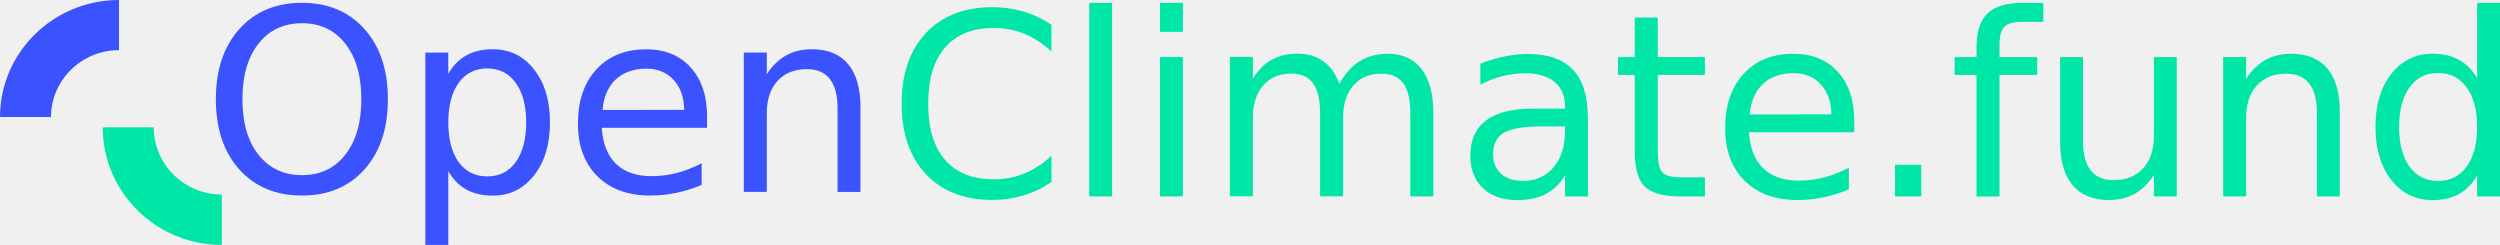
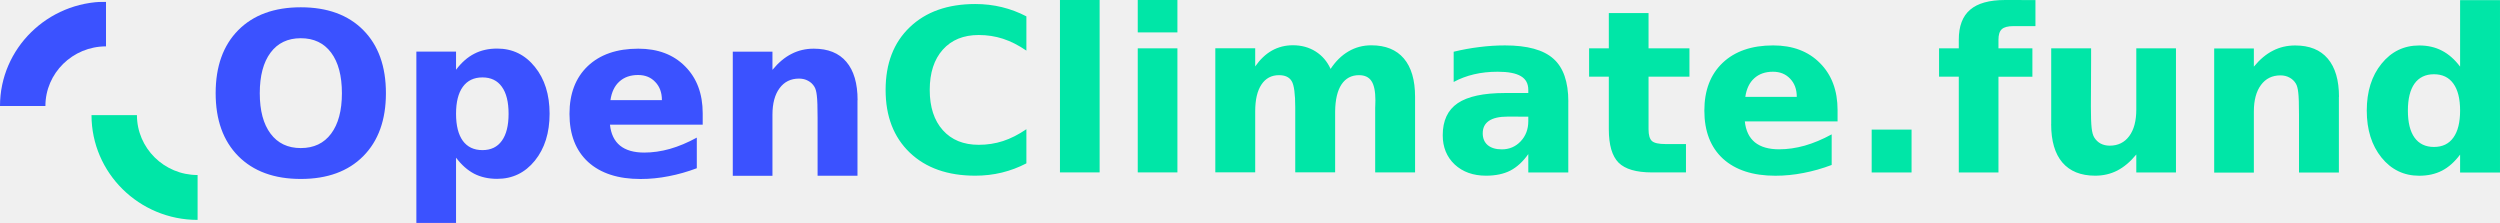
- <svg xmlns="http://www.w3.org/2000/svg" xmlns:xlink="http://www.w3.org/1999/xlink" width="142.326mm" height="13.945mm" viewBox="0 0 142.326 13.945" version="1.1" id="svg1" xml:space="preserve">
+ <svg xmlns="http://www.w3.org/2000/svg" xmlns:xlink="http://www.w3.org/1999/xlink" width="159.776mm" height="14.249mm" viewBox="0 0 159.776 14.249" version="1.1" id="svg1" xml:space="preserve">
  <defs id="defs1">
    <path id="a" d="M 166.153,305.419 H 565.736 V 560.326 H 166.153 Z" />
    <path id="b" d="M 79.954,79.11 H 0 V 0.469 h 79.954 z" />
    <path id="c" d="M 79.954,0.469 V 79.11 H 0 V 0.469 Z" />
    <rect x="166.153" y="305.419" width="399.583" height="254.907" id="rect1" />
-     <polygon id="path-1" points="79.954,0.469 79.954,79.11 0,79.11 0,0.469 " />
+     <polygon id="path-1" points="79.954,79.11 0,79.11 0,0.469 79.954,0.469 " />
    <path id="a-6" d="M 166.153,305.419 H 565.736 V 560.326 H 166.153 Z" />
    <path id="b-2" d="M 79.954,79.11 H 0 V 0.469 h 79.954 z" />
    <path id="c-9" d="M 79.954,0.469 V 79.11 H 0 V 0.469 Z" />
    <rect x="166.153" y="305.419" width="399.583" height="254.907" id="rect1-8" />
-     <polygon id="path-1-7" points="79.954,79.11 0,79.11 0,0.469 79.954,0.469 " />
+     <polygon id="path-1-7" points="0,79.11 0,0.469 79.954,0.469 79.954,79.11 " />
    <rect x="125.467" y="71.004" width="502.316" height="78.378" id="rect1-1" />
-     <polygon id="path-1-2" points="79.954,79.11 0,79.11 0,0.469 79.954,0.469 " />
+     <polygon id="path-1-2" points="0,79.11 0,0.469 79.954,0.469 79.954,79.11 " />
    <style id="style1">.cls-1{fill:#3b52ff;}.cls-2{fill:#00e6a7;}.cls-3{fill:#fb7363;}</style>
-     <polygon id="path-1-7-9" points="79.954,79.11 0,79.11 0,0.469 79.954,0.469 " />
+     <polygon id="path-1-7-9" points="0,79.11 0,0.469 79.954,0.469 79.954,79.11 " />
  </defs>
-   <g id="layer1" transform="translate(-31.64623,-148.5)">
+   <g id="layer1" transform="translate(-31.60171,-148.1954)">
    <g id="g1" transform="matrix(0.9999889,0,0,0.9999889,79.32638,120.8183)">
      <g id="layer1-31" transform="matrix(1.000011,0,0,1.000011,-76.40145,0.08689308)">
        <text xml:space="preserve" transform="scale(0.2645833)" id="text1-9" style="font-size:16px;line-height:1.25;font-family:sans-serif;letter-spacing:0px;word-spacing:0px;white-space:pre;shape-inside:url(#rect1-1);display:inline" />
        <g id="g14" transform="translate(0,0.5500566)">
-           <path d="m 48.559,28.685 q -0.455,0 -0.723,0.339 -0.267,0.339 -0.267,0.924 0,0.583 0.267,0.922 0.269,0.339 0.723,0.339 0.455,0 0.719,-0.339 0.267,-0.339 0.267,-0.922 0,-0.585 -0.267,-0.924 -0.265,-0.339 -0.719,-0.339 z m 0,-0.339 q 0.649,0 1.038,0.436 0.389,0.434 0.389,1.166 0,0.73 -0.389,1.166 -0.389,0.434 -1.038,0.434 -0.651,0 -1.042,-0.434 -0.389,-0.434 -0.389,-1.166 0,-0.732 0.389,-1.166 0.391,-0.436 1.042,-0.436 z m 2.431,2.795 v 1.228 h -0.382 v -3.196 h 0.382 v 0.351 q 0.12,-0.207 0.302,-0.306 0.184,-0.101 0.438,-0.101 0.422,0 0.684,0.335 0.265,0.335 0.265,0.881 0,0.546 -0.265,0.881 -0.263,0.335 -0.684,0.335 -0.254,0 -0.438,-0.099 -0.182,-0.101 -0.302,-0.308 z m 1.294,-0.808 q 0,-0.42 -0.174,-0.657 -0.172,-0.24 -0.473,-0.24 -0.302,0 -0.475,0.24 -0.172,0.238 -0.172,0.657 0,0.42 0.172,0.659 0.174,0.238 0.475,0.238 0.302,0 0.473,-0.238 0.174,-0.24 0.174,-0.659 z m 3.005,-0.097 v 0.186 h -1.749 q 0.025,0.393 0.236,0.599 0.213,0.205 0.591,0.205 0.219,0 0.424,-0.054 0.207,-0.054 0.409,-0.161 v 0.36 q -0.205,0.087 -0.42,0.132 -0.215,0.045 -0.436,0.045 -0.554,0 -0.878,-0.322 -0.322,-0.322 -0.322,-0.872 0,-0.568 0.306,-0.901 0.308,-0.335 0.829,-0.335 0.467,0 0.738,0.302 0.273,0.3 0.273,0.816 z m -0.38,-0.112 q -0.004,-0.312 -0.176,-0.498 -0.169,-0.186 -0.451,-0.186 -0.318,0 -0.511,0.18 -0.19,0.18 -0.219,0.506 z m 2.929,-0.033 v 1.397 h -0.38 v -1.385 q 0,-0.329 -0.128,-0.492 -0.128,-0.163 -0.384,-0.163 -0.308,0 -0.486,0.196 -0.178,0.196 -0.178,0.535 v 1.308 h -0.382 v -2.315 h 0.382 v 0.36 q 0.136,-0.209 0.32,-0.312 0.186,-0.103 0.428,-0.103 0.399,0 0.604,0.248 0.205,0.246 0.205,0.726 z" id="text2-4" style="font-size:4.233px;line-height:1.25;font-family:FontAwesome;-inkscape-font-specification:FontAwesome;letter-spacing:0px;word-spacing:0px;white-space:pre;inline-size:33.38;fill:#3b52ff;stroke-width:0.265" transform="matrix(3.426278,0,0,3.426278,-120.4635,-69.91521)" aria-label="  Open " />
-           <path d="m 48.271,28.64 v 0.44 q -0.211,-0.196 -0.451,-0.294 -0.238,-0.097 -0.506,-0.097 -0.529,0 -0.81,0.325 -0.281,0.322 -0.281,0.934 0,0.61 0.281,0.934 0.281,0.322 0.81,0.322 0.269,0 0.506,-0.097 0.24,-0.097 0.451,-0.294 v 0.436 q -0.219,0.149 -0.465,0.223 -0.244,0.074 -0.517,0.074 -0.701,0 -1.104,-0.428 -0.403,-0.43 -0.403,-1.172 0,-0.744 0.403,-1.172 0.403,-0.43 1.104,-0.43 0.277,0 0.521,0.074 0.246,0.072 0.461,0.219 z m 0.628,-0.368 h 0.38 v 3.216 h -0.38 z m 1.176,0.901 h 0.38 v 2.315 h -0.38 z m 0,-0.901 h 0.38 v 0.482 h -0.38 z m 2.979,1.346 q 0.143,-0.256 0.341,-0.378 0.198,-0.122 0.467,-0.122 0.362,0 0.558,0.254 0.196,0.252 0.196,0.719 v 1.397 h -0.382 v -1.385 q 0,-0.333 -0.118,-0.494 -0.118,-0.161 -0.36,-0.161 -0.296,0 -0.467,0.196 -0.172,0.196 -0.172,0.535 v 1.308 h -0.382 v -1.385 q 0,-0.335 -0.118,-0.494 -0.118,-0.161 -0.364,-0.161 -0.291,0 -0.463,0.198 -0.172,0.196 -0.172,0.533 v 1.308 h -0.382 v -2.315 h 0.382 v 0.36 q 0.13,-0.213 0.312,-0.314 0.182,-0.101 0.432,-0.101 0.252,0 0.428,0.128 0.178,0.128 0.263,0.372 z m 3.373,0.707 q -0.461,0 -0.639,0.105 -0.178,0.105 -0.178,0.36 0,0.203 0.132,0.322 0.134,0.118 0.364,0.118 0.316,0 0.506,-0.223 0.192,-0.225 0.192,-0.597 v -0.085 z m 0.759,-0.157 v 1.321 h -0.38 v -0.351 q -0.13,0.211 -0.325,0.312 -0.194,0.099 -0.475,0.099 -0.356,0 -0.566,-0.198 -0.209,-0.201 -0.209,-0.535 0,-0.391 0.26,-0.589 0.263,-0.198 0.781,-0.198 h 0.533 v -0.037 q 0,-0.263 -0.174,-0.405 -0.172,-0.145 -0.484,-0.145 -0.198,0 -0.387,0.048 -0.188,0.048 -0.362,0.143 v -0.351 q 0.209,-0.081 0.405,-0.12 0.196,-0.041 0.382,-0.041 0.502,0 0.75,0.26 0.248,0.26 0.248,0.79 z m 1.16,-1.652 v 0.657 h 0.783 v 0.296 h -0.783 v 1.257 q 0,0.283 0.076,0.364 0.079,0.081 0.316,0.081 h 0.391 v 0.318 h -0.391 q -0.44,0 -0.608,-0.163 -0.167,-0.165 -0.167,-0.599 v -1.257 h -0.279 v -0.296 h 0.279 V 28.516 Z m 3.264,1.72 v 0.186 h -1.749 q 0.025,0.393 0.236,0.599 0.213,0.205 0.591,0.205 0.219,0 0.424,-0.054 0.207,-0.054 0.409,-0.161 v 0.36 q -0.205,0.087 -0.42,0.132 -0.215,0.045 -0.436,0.045 -0.554,0 -0.878,-0.322 -0.322,-0.322 -0.322,-0.872 0,-0.568 0.306,-0.901 0.308,-0.335 0.829,-0.335 0.467,0 0.738,0.302 0.273,0.3 0.273,0.816 z M 61.23,30.124 q -0.004,-0.312 -0.176,-0.498 -0.169,-0.186 -0.451,-0.186 -0.318,0 -0.511,0.18 -0.19,0.18 -0.219,0.506 z m 1.058,0.839 h 0.436 v 0.525 h -0.436 z m 2.464,-2.691 v 0.316 h -0.364 q -0.205,0 -0.285,0.083 -0.079,0.083 -0.079,0.298 v 0.205 h 0.626 v 0.296 h -0.626 v 2.02 h -0.382 v -2.02 h -0.364 v -0.296 h 0.364 v -0.161 q 0,-0.387 0.18,-0.562 0.18,-0.178 0.571,-0.178 z m 0.279,2.303 v -1.401 h 0.38 v 1.387 q 0,0.329 0.128,0.494 0.128,0.163 0.384,0.163 0.308,0 0.486,-0.196 0.18,-0.196 0.18,-0.535 v -1.313 h 0.38 v 2.315 h -0.38 v -0.356 q -0.138,0.211 -0.322,0.314 -0.182,0.101 -0.424,0.101 -0.399,0 -0.606,-0.248 -0.207,-0.248 -0.207,-0.726 z m 0.957,-1.457 z m 3.69,0.974 v 1.397 h -0.38 v -1.385 q 0,-0.329 -0.128,-0.492 -0.128,-0.163 -0.384,-0.163 -0.308,0 -0.486,0.196 -0.178,0.196 -0.178,0.535 v 1.308 h -0.382 v -2.315 h 0.382 v 0.36 q 0.136,-0.209 0.32,-0.312 0.186,-0.103 0.428,-0.103 0.399,0 0.604,0.248 0.205,0.246 0.205,0.726 z m 2.282,-0.566 v -1.253 h 0.38 v 3.216 h -0.38 v -0.347 q -0.12,0.207 -0.304,0.308 -0.182,0.099 -0.438,0.099 -0.42,0 -0.684,-0.335 -0.263,-0.335 -0.263,-0.881 0,-0.546 0.263,-0.881 0.265,-0.335 0.684,-0.335 0.256,0 0.438,0.101 0.184,0.099 0.304,0.306 z m -1.296,0.808 q 0,0.42 0.172,0.659 0.174,0.238 0.475,0.238 0.302,0 0.475,-0.238 0.174,-0.24 0.174,-0.659 0,-0.42 -0.174,-0.657 -0.174,-0.24 -0.475,-0.24 -0.302,0 -0.475,0.24 -0.172,0.238 -0.172,0.657 z" id="text2-8" style="font-size:4.233px;line-height:1.25;font-family:FontAwesome;-inkscape-font-specification:FontAwesome;letter-spacing:0px;word-spacing:0px;white-space:pre;inline-size:33.38;fill:#00e6a7;stroke-width:0.265" transform="matrix(3.426278,0,0,3.426278,-76.81065,-69.66024)" aria-label=" Climate.fund" />
-           <g id="Group-6-8" transform="matrix(0.06824688,0,0,0.06824688,20.30528,8.737656)" style="fill:none;fill-rule:evenodd;stroke:none;stroke-width:1">
+           <path style="font-weight:bold;font-size:4.233px;line-height:1.25;font-family:FontAwesome;-inkscape-font-specification:FontAwesome;letter-spacing:0px;word-spacing:0px;white-space:pre;inline-size:33.38;fill:#3b52ff;stroke-width:0.265" d="m 48.114,28.923 q -0.364,0 -0.564,0.269 -0.201,0.269 -0.201,0.757 0,0.486 0.201,0.754 0.201,0.269 0.564,0.269 0.366,0 0.566,-0.269 0.201,-0.269 0.201,-0.754 0,-0.488 -0.201,-0.757 -0.201,-0.269 -0.566,-0.269 z m 0,-0.577 q 0.744,0 1.166,0.426 0.422,0.426 0.422,1.176 0,0.748 -0.422,1.174 -0.422,0.426 -1.166,0.426 -0.742,0 -1.166,-0.426 -0.422,-0.426 -0.422,-1.174 0,-0.75 0.422,-1.176 0.424,-0.426 1.166,-0.426 z m 2.896,2.807 v 1.215 h -0.74 v -3.196 h 0.74 v 0.339 q 0.153,-0.203 0.339,-0.298 0.186,-0.097 0.428,-0.097 0.428,0 0.703,0.341 0.275,0.339 0.275,0.874 0,0.535 -0.275,0.876 -0.275,0.339 -0.703,0.339 -0.242,0 -0.428,-0.095 -0.186,-0.097 -0.339,-0.3 z m 0.492,-1.499 q -0.238,0 -0.366,0.176 -0.126,0.174 -0.126,0.502 0,0.329 0.126,0.504 0.128,0.174 0.366,0.174 0.238,0 0.362,-0.174 0.126,-0.174 0.126,-0.504 0,-0.331 -0.126,-0.504 -0.124,-0.174 -0.362,-0.174 z m 4.109,0.67 v 0.211 h -1.73 q 0.027,0.26 0.188,0.391 0.161,0.13 0.451,0.13 0.234,0 0.477,-0.068 0.246,-0.07 0.504,-0.211 v 0.571 q -0.263,0.099 -0.525,0.149 -0.263,0.052 -0.525,0.052 -0.628,0 -0.978,-0.318 -0.347,-0.32 -0.347,-0.897 0,-0.566 0.341,-0.891 0.343,-0.325 0.943,-0.325 0.546,0 0.872,0.329 0.329,0.329 0.329,0.878 z m -0.761,-0.246 q 0,-0.211 -0.124,-0.339 -0.122,-0.13 -0.32,-0.13 -0.215,0 -0.349,0.122 -0.134,0.12 -0.167,0.347 z m 3.648,0 v 1.41 h -0.744 v -0.229 -0.85 q 0,-0.3 -0.014,-0.413 -0.012,-0.114 -0.045,-0.167 -0.043,-0.072 -0.118,-0.112 -0.074,-0.041 -0.169,-0.041 -0.232,0 -0.364,0.18 -0.132,0.178 -0.132,0.494 v 1.139 h -0.74 v -2.315 h 0.74 v 0.339 q 0.167,-0.203 0.356,-0.298 0.188,-0.097 0.415,-0.097 0.401,0 0.608,0.246 0.209,0.246 0.209,0.715 z" id="text2-4" transform="matrix(3.426278,0,0,3.426278,-116.9526,-69.91521)" aria-label="  Open " />
+           <path style="font-weight:bold;font-size:4.233px;line-height:1.25;font-family:FontAwesome;-inkscape-font-specification:FontAwesome;letter-spacing:0px;word-spacing:0px;white-space:pre;inline-size:33.38;fill:#00e6a7;stroke-width:0.265" d="m 48.094,31.319 q -0.219,0.114 -0.457,0.172 -0.238,0.058 -0.496,0.058 -0.771,0 -1.222,-0.43 -0.451,-0.432 -0.451,-1.17 0,-0.74 0.451,-1.17 0.451,-0.432 1.222,-0.432 0.258,0 0.496,0.058 0.238,0.058 0.457,0.172 v 0.639 q -0.221,-0.151 -0.436,-0.221 -0.215,-0.07 -0.453,-0.07 -0.426,0 -0.67,0.273 -0.244,0.273 -0.244,0.752 0,0.477 0.244,0.75 0.244,0.273 0.67,0.273 0.238,0 0.453,-0.07 0.215,-0.07 0.436,-0.221 z m 0.626,-3.047 h 0.74 v 3.216 h -0.74 z m 1.451,0.901 h 0.74 v 2.315 h -0.74 z m 0,-0.901 h 0.74 v 0.604 h -0.74 z m 3.597,1.286 q 0.141,-0.215 0.333,-0.327 0.194,-0.114 0.426,-0.114 0.399,0 0.608,0.246 0.209,0.246 0.209,0.715 v 1.41 h -0.744 v -1.207 q 0.002,-0.027 0.002,-0.056 0.002,-0.029 0.002,-0.083 0,-0.246 -0.072,-0.356 -0.072,-0.112 -0.234,-0.112 -0.211,0 -0.327,0.174 -0.114,0.174 -0.118,0.502 v 1.137 h -0.744 v -1.207 q 0,-0.384 -0.066,-0.494 -0.066,-0.112 -0.236,-0.112 -0.213,0 -0.329,0.176 -0.116,0.174 -0.116,0.498 v 1.139 h -0.744 v -2.315 h 0.744 v 0.339 q 0.136,-0.196 0.312,-0.296 0.178,-0.099 0.391,-0.099 0.24,0 0.424,0.116 0.184,0.116 0.279,0.325 z m 3.303,0.889 q -0.232,0 -0.349,0.079 -0.116,0.079 -0.116,0.232 0,0.141 0.093,0.221 0.095,0.079 0.263,0.079 0.209,0 0.351,-0.149 0.143,-0.151 0.143,-0.376 v -0.085 z m 1.131,-0.279 v 1.321 h -0.746 v -0.343 q -0.149,0.211 -0.335,0.308 -0.186,0.095 -0.453,0.095 -0.36,0 -0.585,-0.209 -0.223,-0.211 -0.223,-0.546 0,-0.407 0.279,-0.597 0.281,-0.19 0.881,-0.19 h 0.436 v -0.058 q 0,-0.176 -0.138,-0.256 -0.138,-0.083 -0.432,-0.083 -0.238,0 -0.442,0.048 -0.205,0.048 -0.38,0.143 v -0.564 q 0.238,-0.058 0.477,-0.087 0.24,-0.031 0.48,-0.031 0.626,0 0.903,0.248 0.279,0.246 0.279,0.802 z m 1.497,-1.652 v 0.657 h 0.763 v 0.529 h -0.763 v 0.982 q 0,0.161 0.064,0.219 0.064,0.056 0.254,0.056 h 0.38 v 0.529 h -0.635 q -0.438,0 -0.622,-0.182 -0.182,-0.184 -0.182,-0.622 V 29.702 h -0.368 v -0.529 h 0.368 V 28.516 Z m 3.526,1.809 v 0.211 h -1.73 q 0.027,0.26 0.188,0.391 0.161,0.13 0.451,0.13 0.234,0 0.477,-0.068 0.246,-0.07 0.504,-0.211 v 0.571 q -0.263,0.099 -0.525,0.149 -0.263,0.052 -0.525,0.052 -0.628,0 -0.978,-0.318 -0.347,-0.32 -0.347,-0.897 0,-0.566 0.341,-0.891 0.343,-0.325 0.943,-0.325 0.546,0 0.872,0.329 0.329,0.329 0.329,0.878 z m -0.761,-0.246 q 0,-0.211 -0.124,-0.339 -0.122,-0.13 -0.32,-0.13 -0.215,0 -0.349,0.122 -0.134,0.12 -0.167,0.347 z m 1.397,0.61 h 0.744 v 0.8 h -0.744 z m 3.055,-2.416 v 0.486 h -0.409 q -0.157,0 -0.219,0.058 -0.062,0.056 -0.062,0.196 v 0.161 h 0.633 v 0.529 h -0.633 v 1.786 H 65.486 V 29.702 h -0.368 v -0.529 h 0.368 v -0.161 q 0,-0.378 0.211,-0.558 0.211,-0.182 0.653,-0.182 z m 0.294,2.315 v -1.414 h 0.744 v 0.232 q 0,0.188 -0.002,0.473 -0.002,0.283 -0.002,0.378 0,0.279 0.014,0.403 0.014,0.122 0.05,0.178 0.045,0.072 0.118,0.112 0.074,0.039 0.169,0.039 0.232,0 0.364,-0.178 0.132,-0.178 0.132,-0.494 v -1.143 h 0.74 v 2.315 h -0.74 v -0.335 q -0.167,0.203 -0.356,0.3 -0.186,0.095 -0.411,0.095 -0.401,0 -0.612,-0.246 -0.209,-0.246 -0.209,-0.715 z m 5.366,-0.508 v 1.41 h -0.744 v -0.229 -0.85 q 0,-0.3 -0.014,-0.413 -0.012,-0.114 -0.045,-0.167 -0.043,-0.072 -0.118,-0.112 -0.074,-0.041 -0.169,-0.041 -0.232,0 -0.364,0.18 -0.132,0.178 -0.132,0.494 v 1.139 h -0.74 v -2.315 h 0.74 v 0.339 q 0.167,-0.203 0.356,-0.298 0.188,-0.097 0.415,-0.097 0.401,0 0.608,0.246 0.209,0.246 0.209,0.715 z m 2.261,-0.566 v -1.24 h 0.744 v 3.216 h -0.744 v -0.335 q -0.153,0.205 -0.337,0.3 -0.184,0.095 -0.426,0.095 -0.428,0 -0.703,-0.339 -0.275,-0.341 -0.275,-0.876 0,-0.535 0.275,-0.874 0.275,-0.341 0.703,-0.341 0.24,0 0.424,0.097 0.186,0.095 0.339,0.298 z m -0.488,1.499 q 0.238,0 0.362,-0.174 0.126,-0.174 0.126,-0.504 0,-0.331 -0.126,-0.504 -0.124,-0.174 -0.362,-0.174 -0.236,0 -0.362,0.174 -0.124,0.174 -0.124,0.504 0,0.331 0.124,0.504 0.126,0.174 0.362,0.174 z" id="text2-8" transform="matrix(3.426278,0,0,3.426278,-70.51038,-70.12735)" aria-label=" Climate.fund" />
+           <g id="Group-6-8" transform="matrix(0.06824688,0,0,0.06824688,20.26076,8.542138)" style="fill:none;fill-rule:evenodd;stroke:none;stroke-width:1">
            <g id="Group-6-9" transform="matrix(1.107201,0,0,1.107201,123.305,267.7285)" style="fill:none;fill-rule:evenodd;stroke:none;stroke-width:1">
              <g id="Group-3-4" transform="matrix(1.121633,0,0,1.121633,0,-0.05699615)">
                <mask id="mask-2-5" fill="#ffffff">
                  <use xlink:href="#path-1-7-9" id="use1-0" />
                </mask>
                <g id="Clip-2-3" />
                <path d="M 34.243,79.11 H -5.3333333e-4 C -5.3333333e-4,35.747 35.867,0.469 79.954,0.469 V 34.15 c -25.205,0 -45.711,20.169 -45.711,44.96" id="Fill-1-6" fill="#3b52ff" mask="url(#mask-2-5)" />
              </g>
              <path d="m 167.123,185.012 c -49.478,0 -89.731,-39.748 -89.731,-88.609 h 38.43 c 0,27.933 23.014,50.659 51.301,50.659 z" id="Fill-4-1" fill="#00e6a7" style="stroke-width:1.122" />
            </g>
          </g>
        </g>
      </g>
    </g>
  </g>
</svg>
